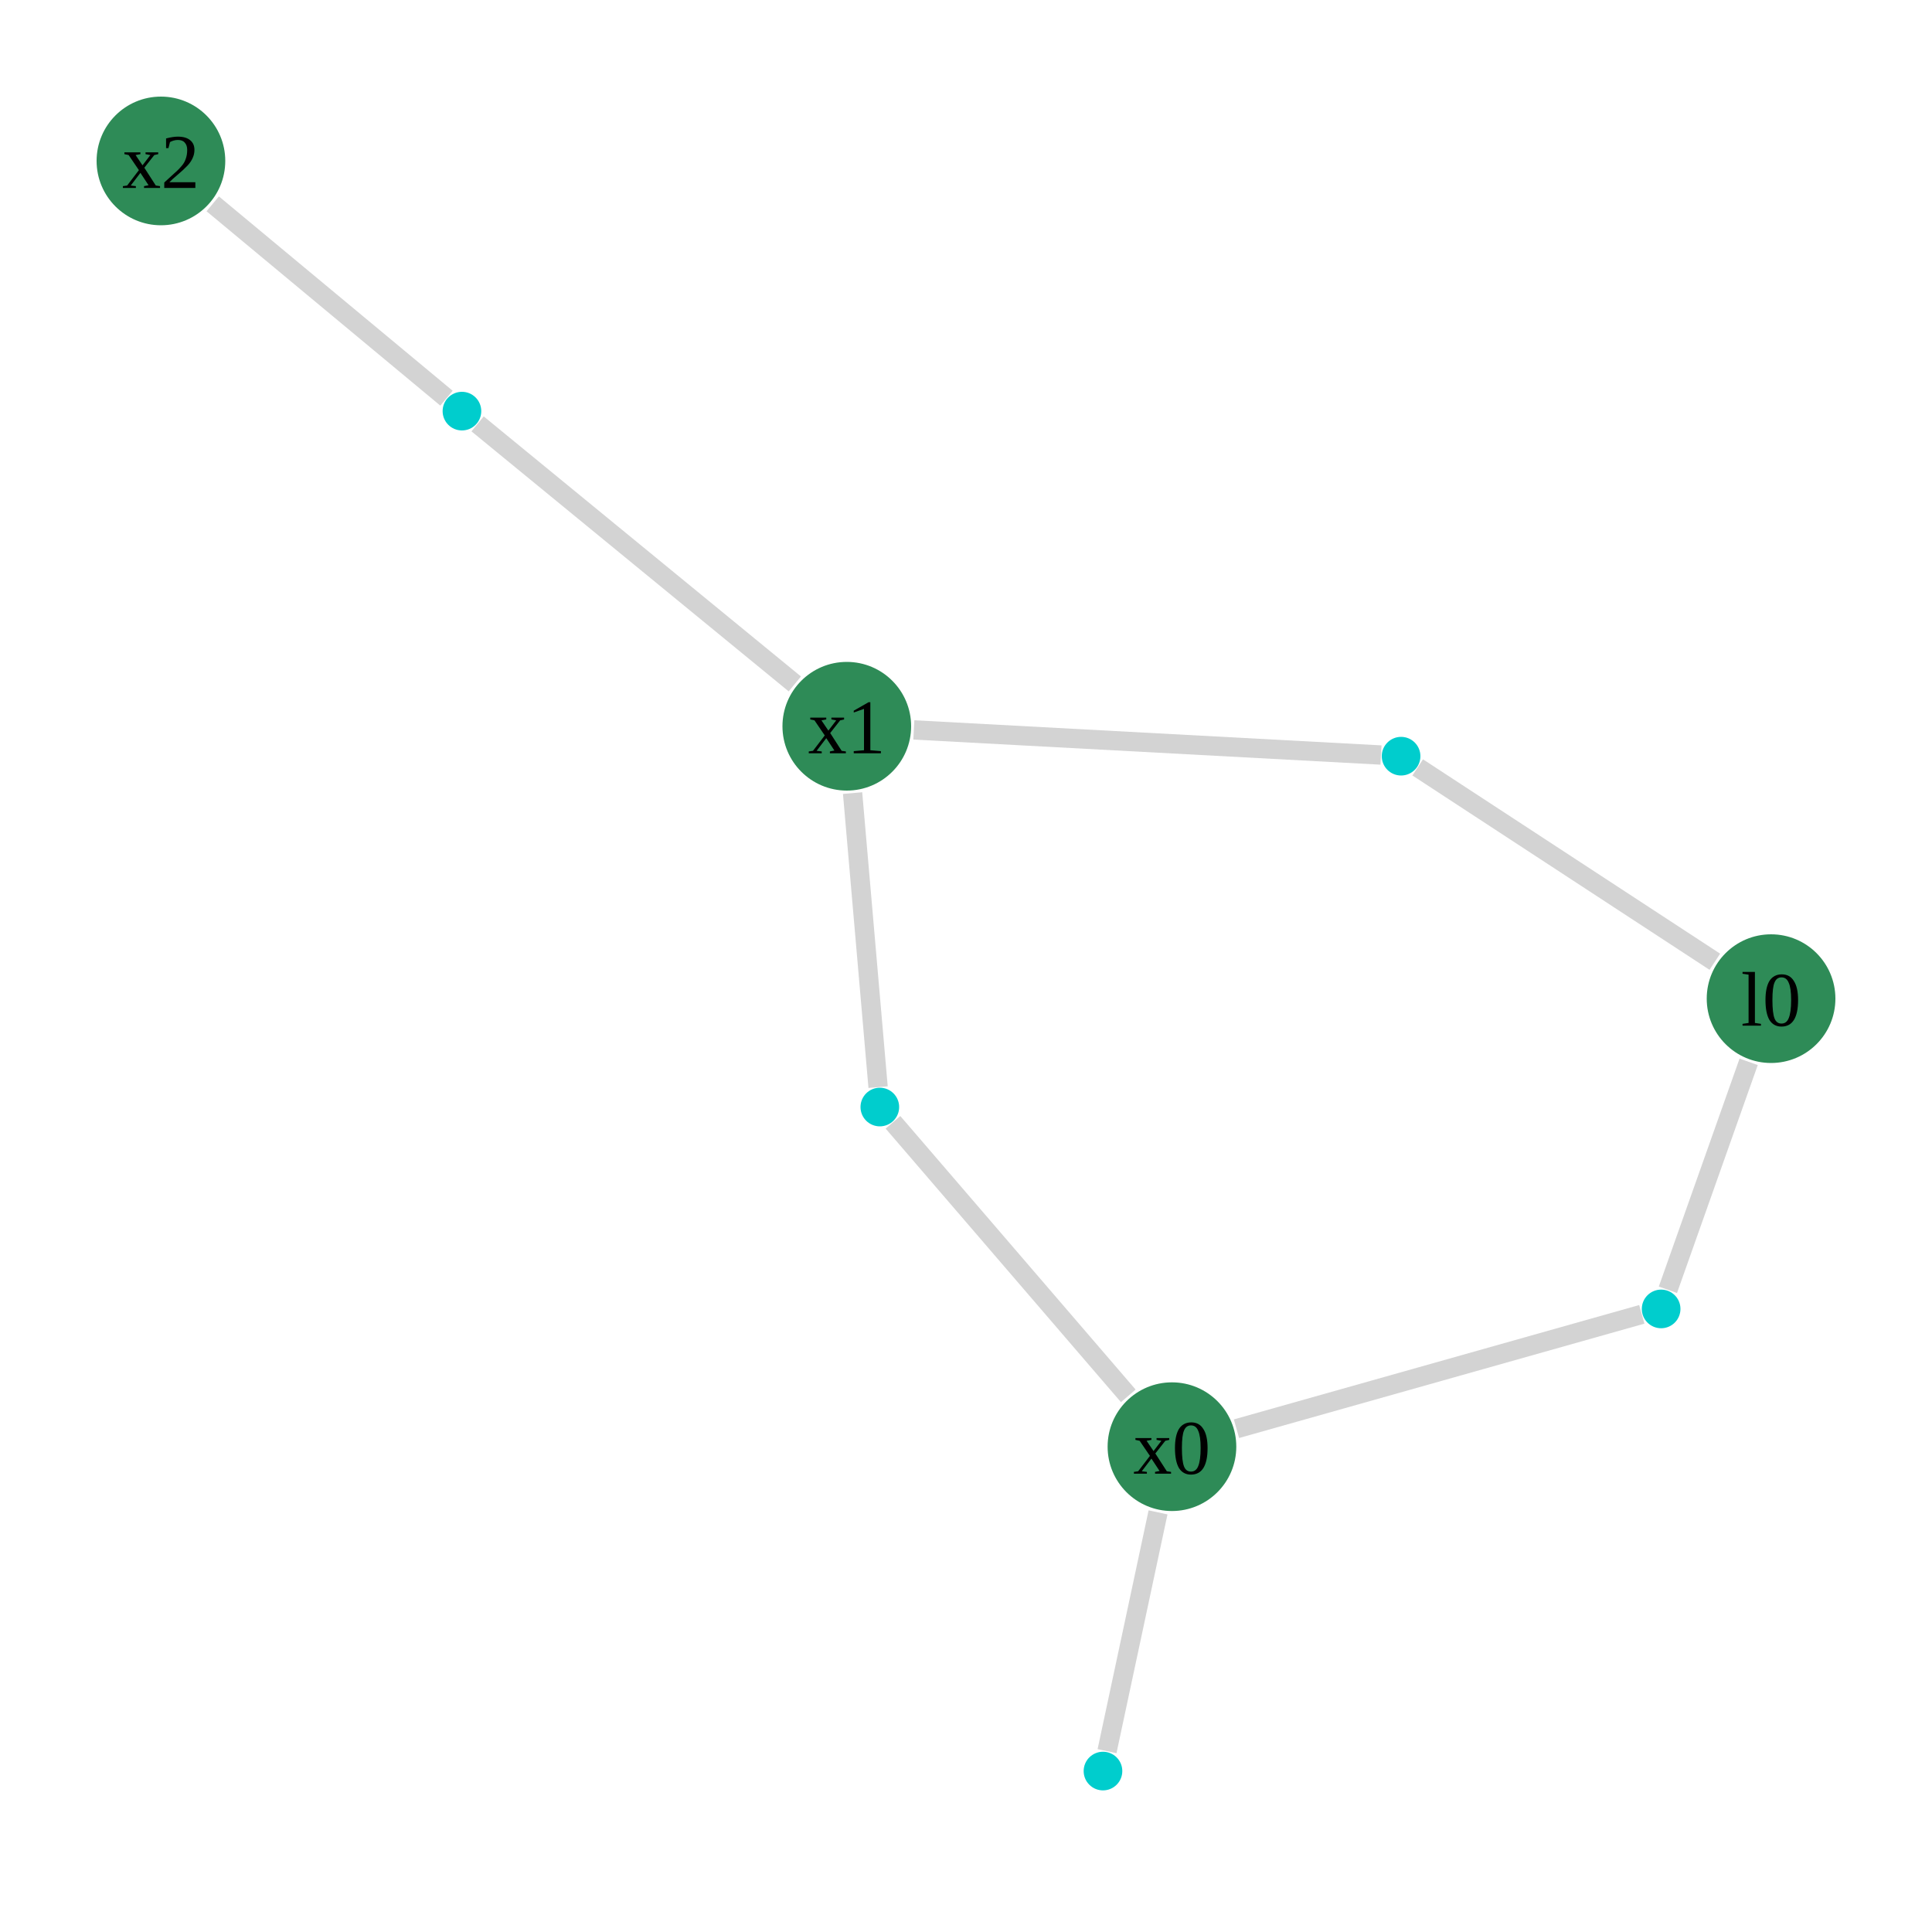
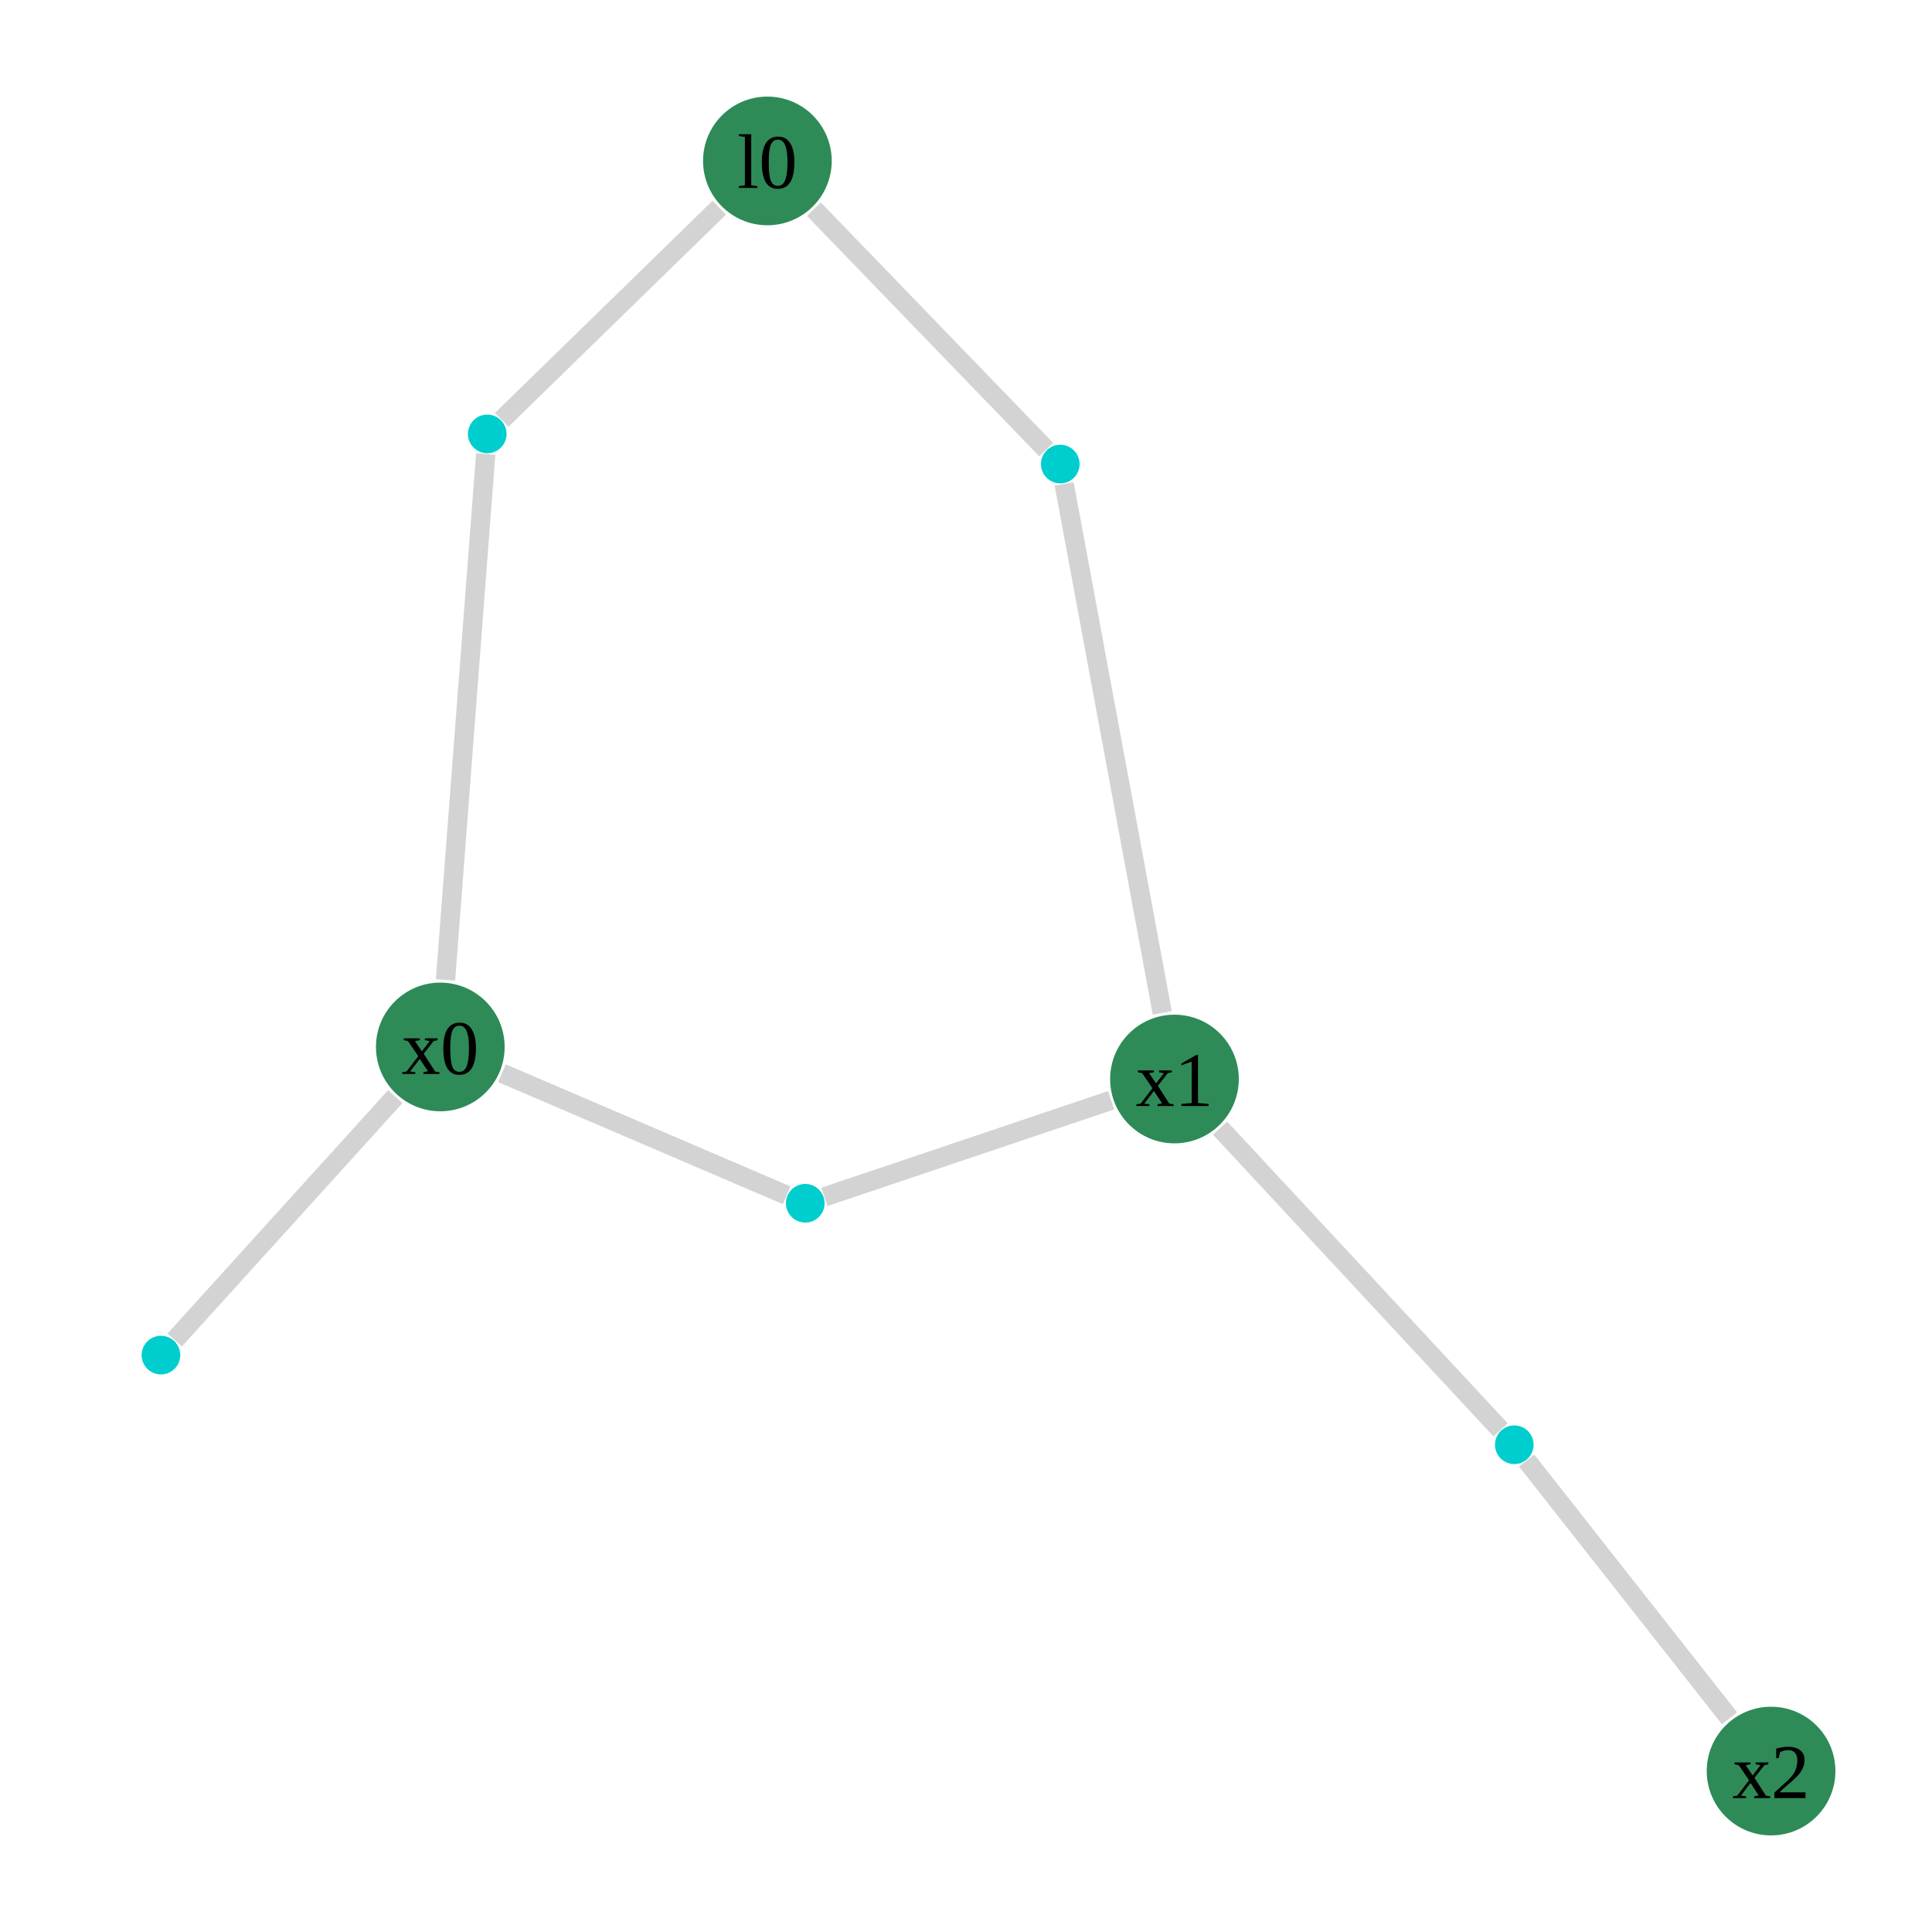
<svg xmlns="http://www.w3.org/2000/svg" version="1.2" width="100mm" height="100mm" viewBox="0 0 100 100" stroke="none" fill="#000000" stroke-width="0.3" font-size="3.88">
  <defs>
    <marker id="arrow" markerWidth="15" markerHeight="7" refX="5" refY="3.5" orient="auto" markerUnits="strokeWidth">
      <path d="M0,0 L15,3.5 L0,7 z" stroke="context-stroke" fill="context-stroke" />
    </marker>
  </defs>
-   <g stroke-width="1" fill="#000000" fill-opacity="0.000" stroke="#D3D3D3" id="img-c240aee4-1">
-     <g transform="translate(58.62,84.46)">
-       <path fill="none" d="M1.32,-6.18 L-1.32,6.18 " class="primitive" />
+   <g stroke-width="1" fill="#000000" fill-opacity="0.000" stroke="#D3D3D3" id="img-853a7178-1">
+     <g transform="translate(14.75,63.06)">
+       <path fill="none" d="M5.71,-6.3 L-5.71,6.3 " class="primitive" />
    </g>
-     <g transform="translate(52.31,65.17)">
-       <path fill="none" d="M6.09,7.08 L-6.09,-7.08 " class="primitive" />
+     <g transform="translate(33.35,58.71)">
+       <path fill="none" d="M-7.37,-3.16 L7.37,3.16 " class="primitive" />
    </g>
-     <g transform="translate(74.49,70.99)">
-       <path fill="none" d="M-10.49,2.96 L10.49,-2.96 " class="primitive" />
+     <g transform="translate(24.1,37.11)">
+       <path fill="none" d="M-1.04,13.61 L1.04,-13.61 " class="primitive" />
    </g>
-     <g transform="translate(44.79,48.66)">
-       <path fill="none" d="M-0.66,-7.61 L0.66,7.61 " class="primitive" />
+     <g transform="translate(50.09,59.45)">
+       <path fill="none" d="M7.42,-2.5 L-7.42,2.5 " class="primitive" />
    </g>
-     <g transform="translate(59.39,38.43)">
-       <path fill="none" d="M-12.09,-0.65 L12.09,0.65 " class="primitive" />
+     <g transform="translate(57.62,38.74)">
+       <path fill="none" d="M2.54,13.69 L-2.54,-13.69 " class="primitive" />
    </g>
-     <g transform="translate(32.93,28.67)">
-       <path fill="none" d="M8.21,6.73 L-8.21,-6.73 " class="primitive" />
+     <g transform="translate(70.41,66.2)">
+       <path fill="none" d="M-7.26,-7.81 L7.26,7.81 " class="primitive" />
    </g>
-     <g transform="translate(88.42,60.86)">
-       <path fill="none" d="M2.09,-5.9 L-2.09,5.9 " class="primitive" />
+     <g transform="translate(31.6,16.24)">
+       <path fill="none" d="M5.63,-5.49 L-5.63,5.49 " class="primitive" />
    </g>
-     <g transform="translate(81.07,44.75)">
-       <path fill="none" d="M7.69,5.03 L-7.69,-5.03 " class="primitive" />
+     <g transform="translate(48.14,17.05)">
+       <path fill="none" d="M-6.01,-6.22 L6.01,6.22 " class="primitive" />
    </g>
-     <g transform="translate(17.06,15.58)">
-       <path fill="none" d="M-6.05,-5.03 L6.05,5.03 " class="primitive" />
+     <g transform="translate(84.27,82.27)">
+       <path fill="none" d="M5.25,6.67 L-5.25,-6.67 " class="primitive" />
    </g>
  </g>
-   <g stroke-width="1" stroke="#D3D3D3" id="img-c240aee4-2">
+   <g stroke-width="1" stroke="#D3D3D3" id="img-853a7178-2">
</g>
-   <g font-size="4" stroke="#000000" stroke-opacity="0.000" fill="#000000" id="img-c240aee4-3">
+   <g font-size="4" stroke="#000000" stroke-opacity="0.000" fill="#000000" id="img-853a7178-3">
</g>
-   <g stroke-width="0" stroke="#000000" stroke-opacity="0.000" id="img-c240aee4-4">
-     <g transform="translate(60.66,74.88)" fill="#2E8B57">
+   <g stroke-width="0" stroke="#000000" stroke-opacity="0.000" id="img-853a7178-4">
+     <g transform="translate(22.79,54.19)" fill="#2E8B57">
      <circle cx="0" cy="0" r="3.33" class="primitive" />
    </g>
-     <g transform="translate(43.83,37.59)" fill="#2E8B57">
+     <g transform="translate(60.79,55.85)" fill="#2E8B57">
      <circle cx="0" cy="0" r="3.33" class="primitive" />
    </g>
-     <g transform="translate(91.67,51.69)" fill="#2E8B57">
+     <g transform="translate(39.72,8.33)" fill="#2E8B57">
      <circle cx="0" cy="0" r="3.33" class="primitive" />
    </g>
-     <g transform="translate(57.09,91.67)" fill="#00CDCD">
+     <g transform="translate(8.33,70.14)" fill="#00CDCD">
      <circle cx="0" cy="0" r="1" class="primitive" />
    </g>
-     <g transform="translate(45.54,57.3)" fill="#00CDCD">
+     <g transform="translate(41.68,62.28)" fill="#00CDCD">
      <circle cx="0" cy="0" r="1" class="primitive" />
    </g>
-     <g transform="translate(85.98,67.75)" fill="#00CDCD">
+     <g transform="translate(25.22,22.46)" fill="#00CDCD">
      <circle cx="0" cy="0" r="1" class="primitive" />
    </g>
-     <g transform="translate(72.52,39.14)" fill="#00CDCD">
+     <g transform="translate(54.88,24.02)" fill="#00CDCD">
      <circle cx="0" cy="0" r="1" class="primitive" />
    </g>
-     <g transform="translate(8.33,8.33)" fill="#2E8B57">
+     <g transform="translate(91.67,91.67)" fill="#2E8B57">
      <circle cx="0" cy="0" r="3.33" class="primitive" />
    </g>
-     <g transform="translate(23.91,21.28)" fill="#00CDCD">
+     <g transform="translate(78.38,74.78)" fill="#00CDCD">
      <circle cx="0" cy="0" r="1" class="primitive" />
    </g>
  </g>
-   <g font-size="4" stroke="#000000" stroke-opacity="0.000" fill="#000000" id="img-c240aee4-5">
-     <g transform="translate(60.66,74.88)">
+   <g font-size="4" stroke="#000000" stroke-opacity="0.000" fill="#000000" id="img-853a7178-5">
+     <g transform="translate(22.79,54.19)">
      <g class="primitive">
        <text text-anchor="middle" dy="0.35em">x0</text>
      </g>
    </g>
-     <g transform="translate(43.83,37.59)">
+     <g transform="translate(60.79,55.85)">
      <g class="primitive">
        <text text-anchor="middle" dy="0.35em">x1</text>
      </g>
    </g>
-     <g transform="translate(91.67,51.69)">
+     <g transform="translate(39.72,8.33)">
      <g class="primitive">
        <text text-anchor="middle" dy="0.35em">l0</text>
      </g>
    </g>
-     <g transform="translate(57.09,91.67)">
+     <g transform="translate(8.33,70.14)">
      <g class="primitive">
        <text text-anchor="middle" dy="0.35em" />
      </g>
    </g>
-     <g transform="translate(45.54,57.3)">
+     <g transform="translate(41.68,62.28)">
      <g class="primitive">
        <text text-anchor="middle" dy="0.35em" />
      </g>
    </g>
-     <g transform="translate(85.98,67.75)">
+     <g transform="translate(25.22,22.46)">
      <g class="primitive">
        <text text-anchor="middle" dy="0.35em" />
      </g>
    </g>
-     <g transform="translate(72.52,39.14)">
+     <g transform="translate(54.88,24.02)">
      <g class="primitive">
        <text text-anchor="middle" dy="0.35em" />
      </g>
    </g>
-     <g transform="translate(8.33,8.33)">
+     <g transform="translate(91.67,91.67)">
      <g class="primitive">
        <text text-anchor="middle" dy="0.35em">x2</text>
      </g>
    </g>
-     <g transform="translate(23.91,21.28)">
+     <g transform="translate(78.38,74.78)">
      <g class="primitive">
        <text text-anchor="middle" dy="0.35em" />
      </g>
    </g>
  </g>
</svg>
